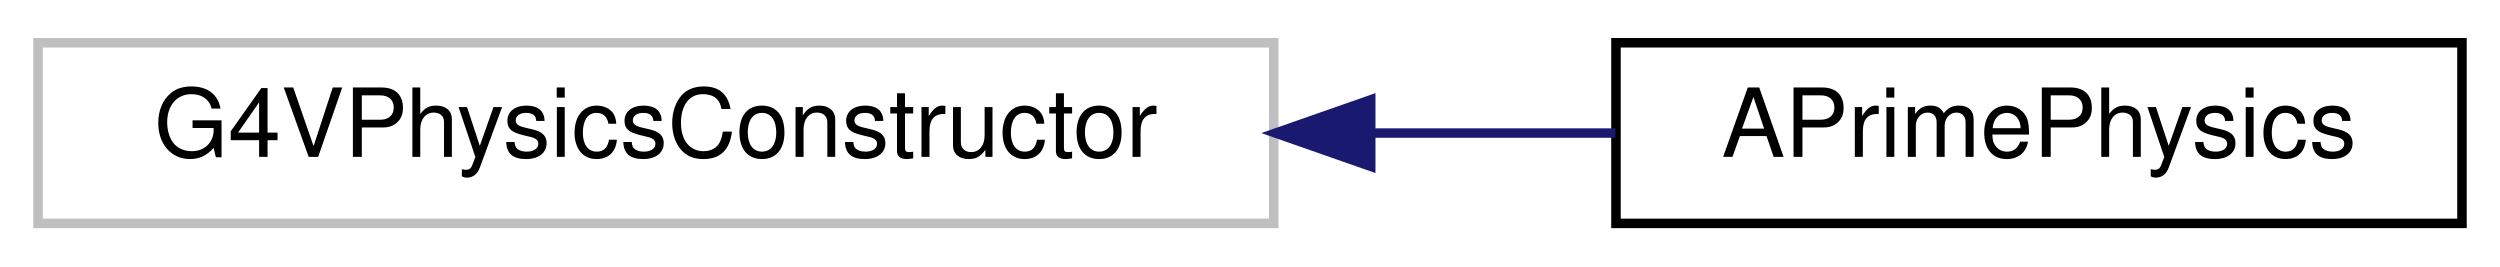
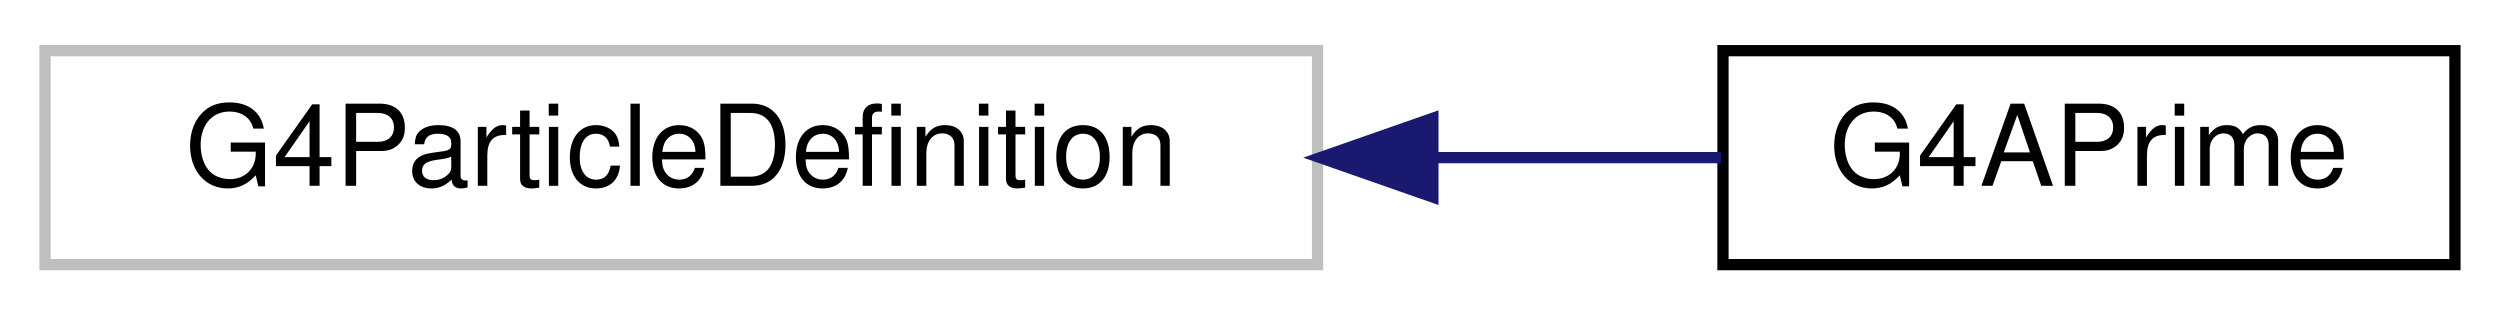
- <svg xmlns="http://www.w3.org/2000/svg" xmlns:xlink="http://www.w3.org/1999/xlink" width="263pt" height="28pt" viewBox="0.00 0.00 263.00 28.00">
+ <svg xmlns="http://www.w3.org/2000/svg" xmlns:xlink="http://www.w3.org/1999/xlink" width="222pt" height="28pt" viewBox="0.00 0.00 222.00 28.00">
  <g id="graph0" class="graph" transform="scale(1 1) rotate(0) translate(4 24)">
    <g id="node1" class="node">
      <g id="a_node1">
        <a xlink:title=" ">
-           <polygon fill="none" stroke="#bfbfbf" points="0,-0.5 0,-19.5 130,-19.5 130,-0.5 0,-0.5" />
-           <text text-anchor="middle" x="65" y="-7.5" font-family="Helvetica,sans-Serif" font-size="10.00">G4VPhysicsConstructor</text>
+           <polygon fill="none" stroke="#bfbfbf" points="0,-0.5 0,-19.5 113,-19.5 113,-0.5 0,-0.5" />
+           <text text-anchor="middle" x="56.5" y="-7.5" font-family="Helvetica,sans-Serif" font-size="10.00">G4ParticleDefinition</text>
        </a>
      </g>
    </g>
    <g id="node2" class="node">
      <g id="a_node2">
-         <a xlink:href="classAPrimePhysics.html" target="_top" xlink:title="basic physics constructor which simply creates the A' and the dark brem">
-           <polygon fill="none" stroke="black" points="166,-0.5 166,-19.5 255,-19.5 255,-0.5 166,-0.5" />
-           <text text-anchor="middle" x="210.5" y="-7.5" font-family="Helvetica,sans-Serif" font-size="10.00">APrimePhysics</text>
+         <a xlink:href="classG4APrime.html" target="_top" xlink:title="Formal class representing the A' (a dark photon)">
+           <polygon fill="none" stroke="black" points="149,-0.5 149,-19.5 214,-19.5 214,-0.5 149,-0.5" />
+           <text text-anchor="middle" x="181.5" y="-7.5" font-family="Helvetica,sans-Serif" font-size="10.00">G4APrime</text>
        </a>
      </g>
    </g>
    <g id="edge1" class="edge">
-       <path fill="none" stroke="midnightblue" d="M140.43,-10C149.16,-10 157.83,-10 165.94,-10" />
-       <polygon fill="midnightblue" stroke="midnightblue" points="140.2,-6.5 130.2,-10 140.2,-13.5 140.2,-6.5" />
+       <path fill="none" stroke="midnightblue" d="M123.28,-10C132.16,-10 140.93,-10 148.82,-10" />
+       <polygon fill="midnightblue" stroke="midnightblue" points="123.24,-6.5 113.24,-10 123.24,-13.5 123.24,-6.5" />
    </g>
  </g>
</svg>
